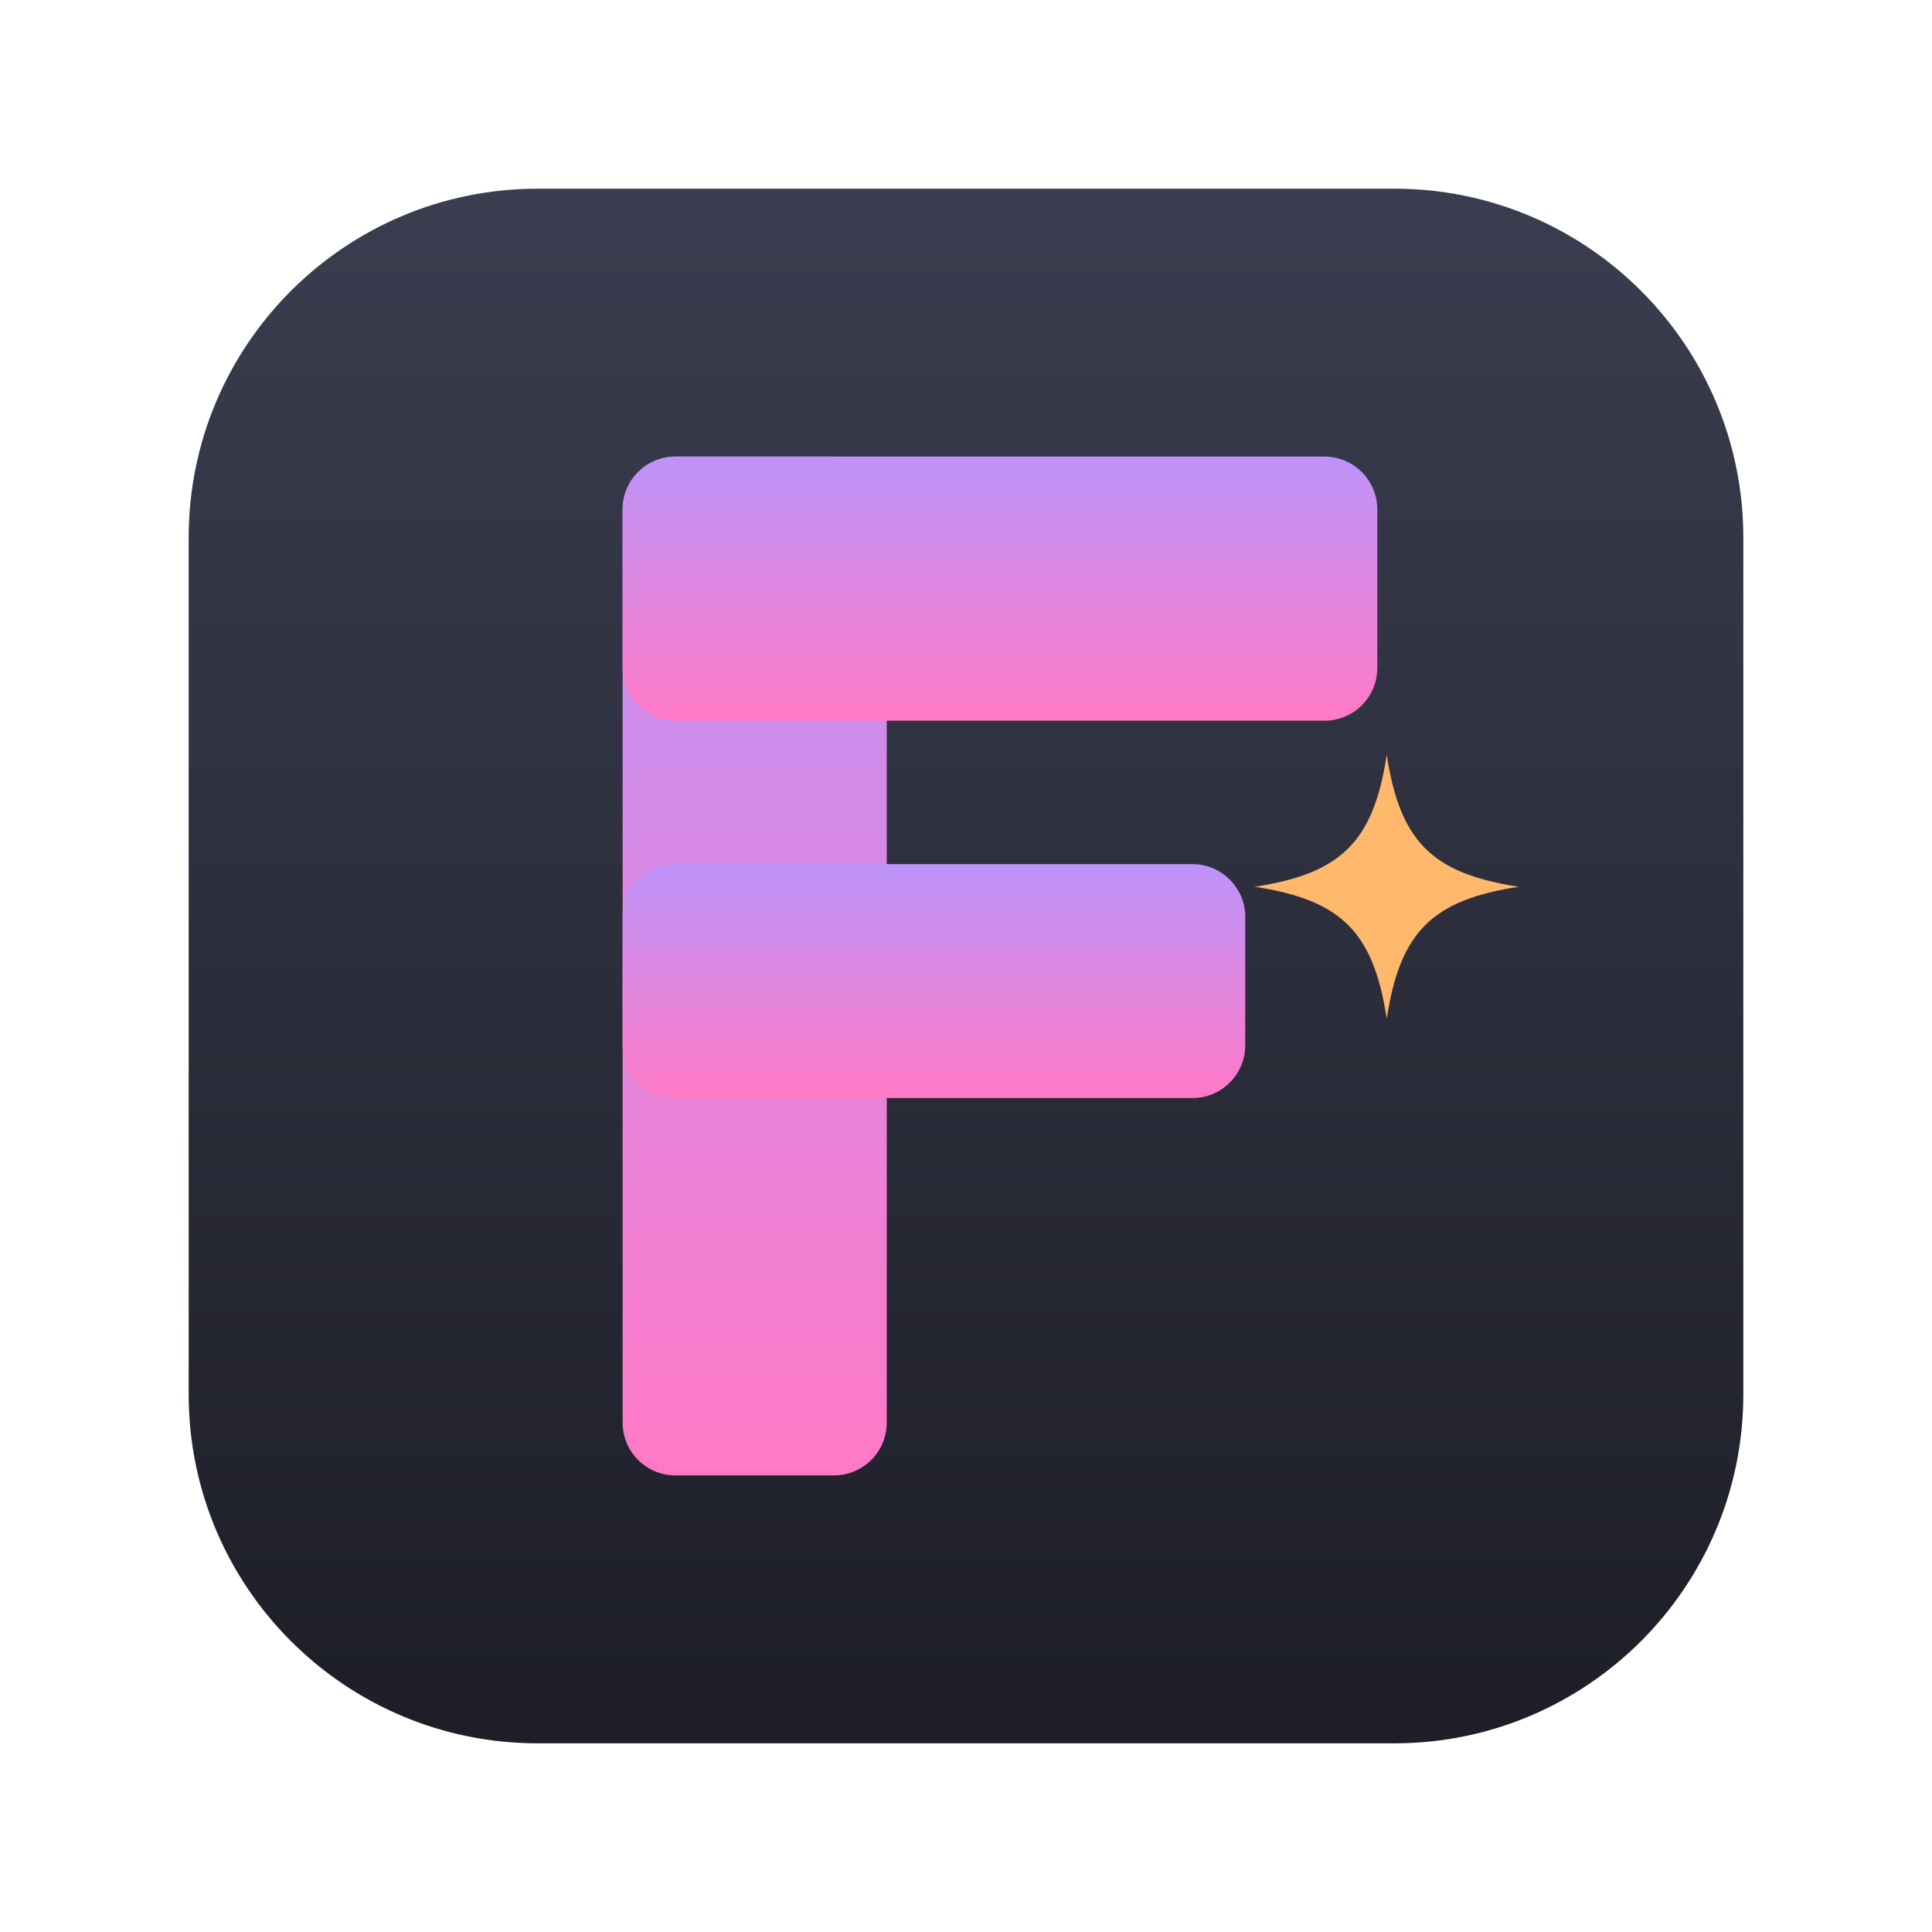
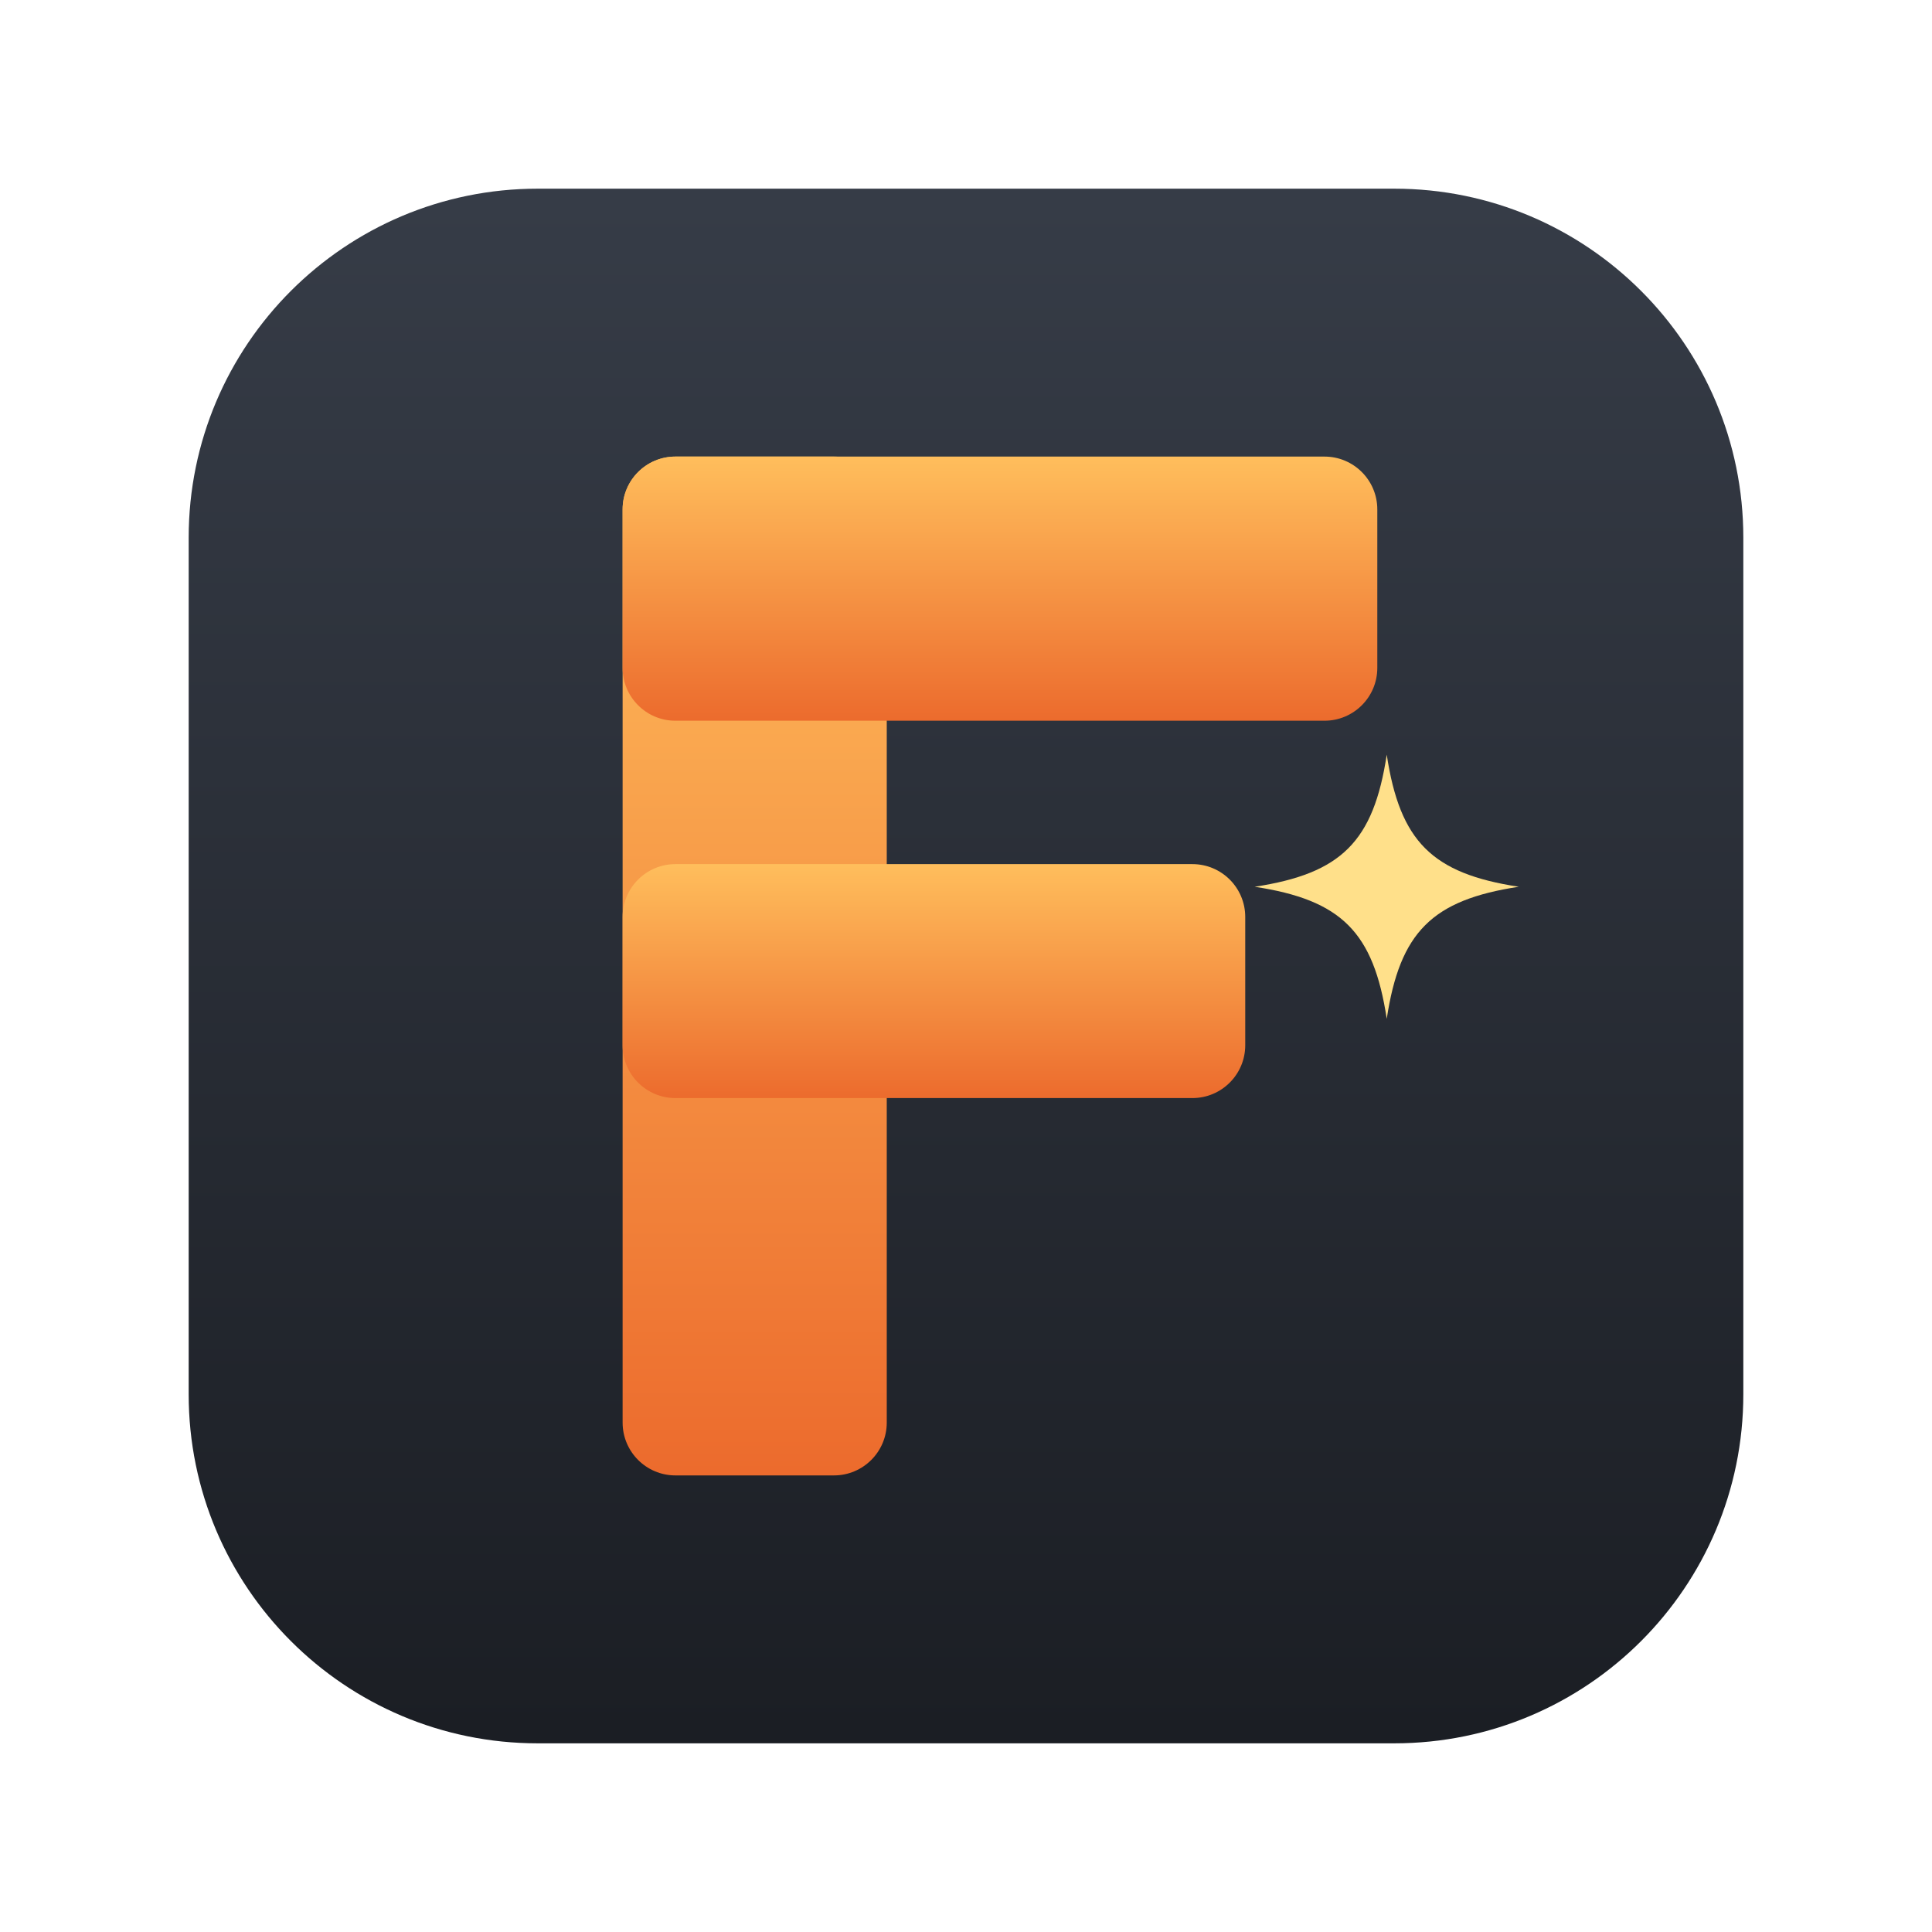
<svg xmlns="http://www.w3.org/2000/svg" viewBox="0 0 1024 1024">
  <defs>
    <linearGradient id="bg" x1="0" y1="0" x2="0" y2="1">
-       <stop offset="0" stop-color="#3a3d4f" />
-       <stop offset="1" stop-color="#1d1e27" />
+       <stop offset="0" stop-color="#363c47" />
+       <stop offset="1" stop-color="#1b1e24" />
    </linearGradient>
    <linearGradient id="f" x1="0" y1="0" x2="0" y2="1">
-       <stop offset="0" stop-color="#bd93f9" />
-       <stop offset="1" stop-color="#ff79c6" />
+       <stop offset="0" stop-color="#ffbe5c" />
+       <stop offset="1" stop-color="#ec6b2d" />
    </linearGradient>
  </defs>
  <rect x="100" y="100" width="824" height="824" rx="185" fill="url(#bg)" />
  <g fill="url(#f)">
    <rect x="330" y="242" width="140" height="540" rx="28" />
    <rect x="330" y="242" width="400" height="140" rx="28" />
    <rect x="330" y="458" width="330" height="124" rx="28" />
  </g>
-   <path fill="#ffb86c" d="M735 400 C742 446 759 463 805 470 C759 477 742 494 735 540 C728 494 711 477 665 470 C711 463 728 446 735 400 Z" />
+   <path fill="#ffe08a" d="M735 400 C742 446 759 463 805 470 C759 477 742 494 735 540 C728 494 711 477 665 470 C711 463 728 446 735 400 Z" />
</svg>
